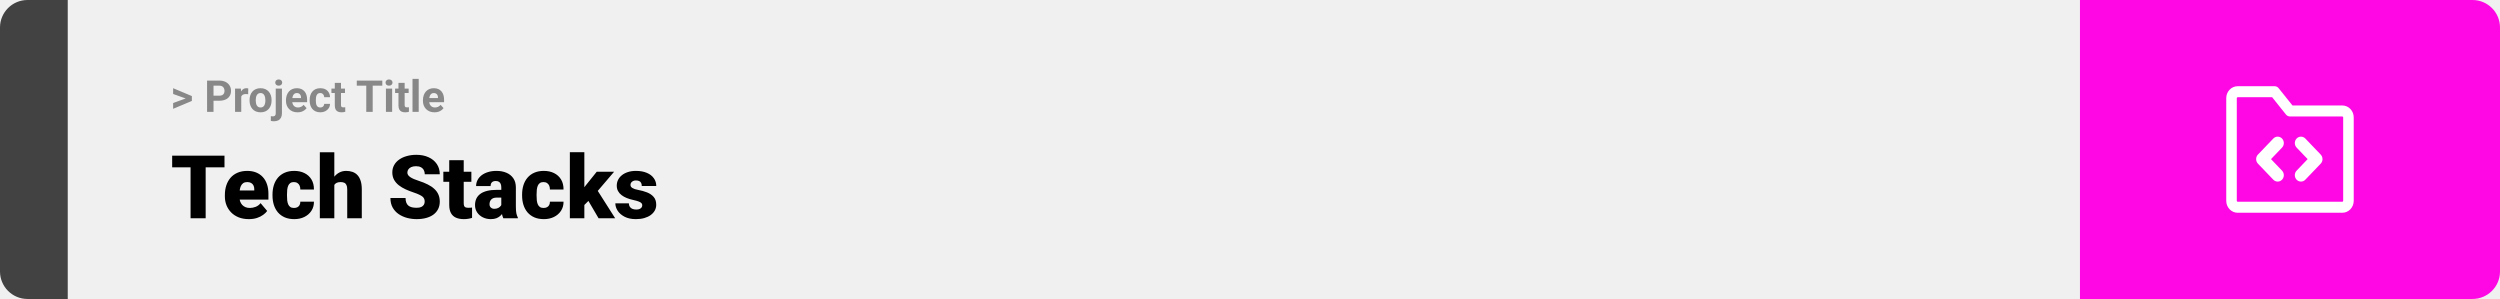
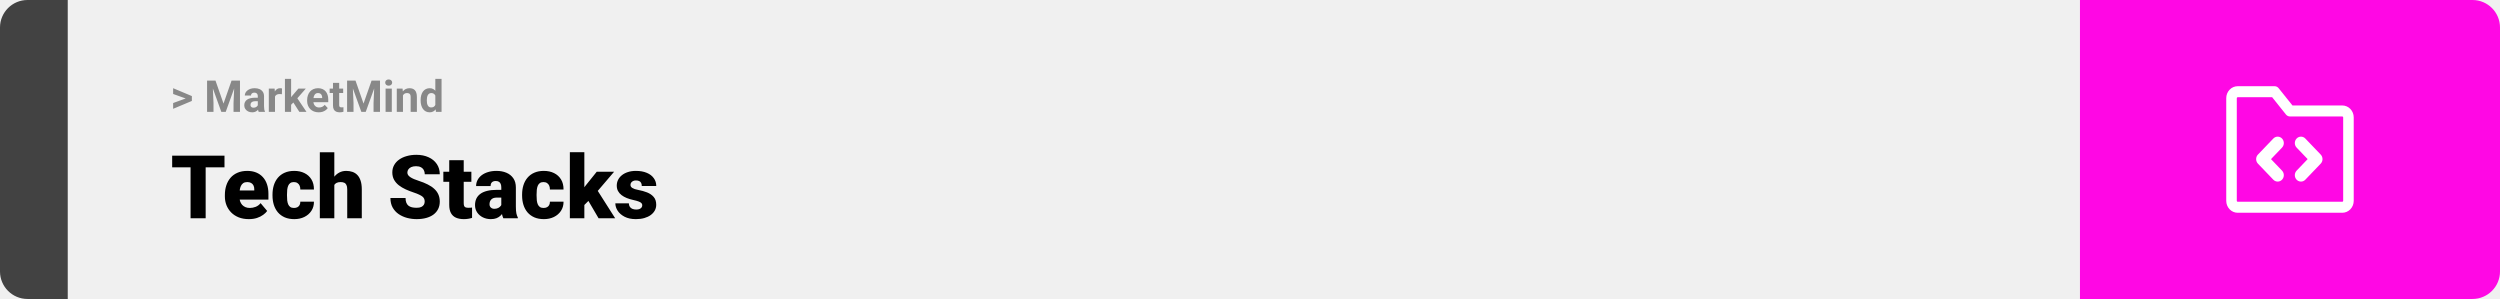
<svg xmlns="http://www.w3.org/2000/svg" width="1363" height="163" viewBox="0 0 1363 163" fill="none">
  <path d="M0 15C0 6.716 6.716 0 15 0H37V163H15C6.716 163 0 156.284 0 148V15Z" fill="#424242" />
  <rect width="1097" height="163" transform="translate(37)" fill="#F0F0F0" />
-   <path d="M101.906 53.922L94.394 51.238V48.086L104.602 52.375V54.637L101.906 53.922ZM94.394 56.172L101.918 53.43L104.602 52.785V55.035L94.394 59.324V56.172ZM119.543 54.918H115.195V52.176H119.543C120.215 52.176 120.762 52.066 121.184 51.848C121.605 51.621 121.914 51.309 122.109 50.91C122.305 50.512 122.402 50.062 122.402 49.562C122.402 49.055 122.305 48.582 122.109 48.145C121.914 47.707 121.605 47.355 121.184 47.09C120.762 46.824 120.215 46.691 119.543 46.691H116.414V61H112.898V43.938H119.543C120.879 43.938 122.023 44.18 122.977 44.664C123.938 45.141 124.672 45.801 125.18 46.645C125.688 47.488 125.941 48.453 125.941 49.539C125.941 50.641 125.688 51.594 125.18 52.398C124.672 53.203 123.938 53.824 122.977 54.262C122.023 54.699 120.879 54.918 119.543 54.918ZM131.531 51.086V61H128.156V48.32H131.332L131.531 51.086ZM135.352 48.238L135.293 51.367C135.129 51.344 134.93 51.324 134.695 51.309C134.469 51.285 134.262 51.273 134.074 51.273C133.598 51.273 133.184 51.336 132.832 51.461C132.488 51.578 132.199 51.754 131.965 51.988C131.738 52.223 131.566 52.508 131.449 52.844C131.34 53.18 131.277 53.562 131.262 53.992L130.582 53.781C130.582 52.961 130.664 52.207 130.828 51.52C130.992 50.824 131.23 50.219 131.543 49.703C131.863 49.188 132.254 48.789 132.715 48.508C133.176 48.227 133.703 48.086 134.297 48.086C134.484 48.086 134.676 48.102 134.871 48.133C135.066 48.156 135.227 48.191 135.352 48.238ZM136.055 54.789V54.543C136.055 53.613 136.188 52.758 136.453 51.977C136.719 51.188 137.105 50.504 137.613 49.926C138.121 49.348 138.746 48.898 139.488 48.578C140.23 48.25 141.082 48.086 142.043 48.086C143.004 48.086 143.859 48.25 144.609 48.578C145.359 48.898 145.988 49.348 146.496 49.926C147.012 50.504 147.402 51.188 147.668 51.977C147.934 52.758 148.066 53.613 148.066 54.543V54.789C148.066 55.711 147.934 56.566 147.668 57.355C147.402 58.137 147.012 58.82 146.496 59.406C145.988 59.984 145.363 60.434 144.621 60.754C143.879 61.074 143.027 61.234 142.066 61.234C141.105 61.234 140.25 61.074 139.5 60.754C138.758 60.434 138.129 59.984 137.613 59.406C137.105 58.82 136.719 58.137 136.453 57.355C136.188 56.566 136.055 55.711 136.055 54.789ZM139.43 54.543V54.789C139.43 55.32 139.477 55.816 139.57 56.277C139.664 56.738 139.812 57.145 140.016 57.496C140.227 57.84 140.5 58.109 140.836 58.305C141.172 58.5 141.582 58.598 142.066 58.598C142.535 58.598 142.938 58.5 143.273 58.305C143.609 58.109 143.879 57.84 144.082 57.496C144.285 57.145 144.434 56.738 144.527 56.277C144.629 55.816 144.68 55.32 144.68 54.789V54.543C144.68 54.027 144.629 53.543 144.527 53.09C144.434 52.629 144.281 52.223 144.07 51.871C143.867 51.512 143.598 51.23 143.262 51.027C142.926 50.824 142.52 50.723 142.043 50.723C141.566 50.723 141.16 50.824 140.824 51.027C140.496 51.23 140.227 51.512 140.016 51.871C139.812 52.223 139.664 52.629 139.57 53.09C139.477 53.543 139.43 54.027 139.43 54.543ZM150.328 48.32H153.715V61.762C153.715 62.699 153.543 63.492 153.199 64.141C152.855 64.789 152.359 65.281 151.711 65.617C151.062 65.953 150.277 66.121 149.355 66.121C149.066 66.121 148.785 66.106 148.512 66.074C148.23 66.043 147.941 65.992 147.645 65.922L147.656 63.332C147.844 63.363 148.027 63.387 148.207 63.402C148.379 63.426 148.555 63.438 148.734 63.438C149.086 63.438 149.379 63.379 149.613 63.262C149.848 63.145 150.023 62.961 150.141 62.711C150.266 62.469 150.328 62.152 150.328 61.762V48.32ZM150.059 45.016C150.059 44.523 150.23 44.117 150.574 43.797C150.926 43.477 151.387 43.316 151.957 43.316C152.535 43.316 152.996 43.477 153.34 43.797C153.684 44.117 153.855 44.523 153.855 45.016C153.855 45.508 153.684 45.914 153.34 46.234C152.996 46.555 152.535 46.715 151.957 46.715C151.387 46.715 150.926 46.555 150.574 46.234C150.23 45.914 150.059 45.508 150.059 45.016ZM162.234 61.234C161.25 61.234 160.367 61.078 159.586 60.766C158.805 60.445 158.141 60.004 157.594 59.441C157.055 58.879 156.641 58.227 156.352 57.484C156.062 56.734 155.918 55.938 155.918 55.094V54.625C155.918 53.664 156.055 52.785 156.328 51.988C156.602 51.191 156.992 50.5 157.5 49.914C158.016 49.328 158.641 48.879 159.375 48.566C160.109 48.246 160.938 48.086 161.859 48.086C162.758 48.086 163.555 48.234 164.25 48.531C164.945 48.828 165.527 49.25 165.996 49.797C166.473 50.344 166.832 51 167.074 51.766C167.316 52.523 167.438 53.367 167.438 54.297V55.703H157.359V53.453H164.121V53.195C164.121 52.727 164.035 52.309 163.863 51.941C163.699 51.566 163.449 51.27 163.113 51.051C162.777 50.832 162.348 50.723 161.824 50.723C161.379 50.723 160.996 50.82 160.676 51.016C160.355 51.211 160.094 51.484 159.891 51.836C159.695 52.188 159.547 52.602 159.445 53.078C159.352 53.547 159.305 54.062 159.305 54.625V55.094C159.305 55.602 159.375 56.07 159.516 56.5C159.664 56.93 159.871 57.301 160.137 57.613C160.41 57.926 160.738 58.168 161.121 58.34C161.512 58.512 161.953 58.598 162.445 58.598C163.055 58.598 163.621 58.48 164.145 58.246C164.676 58.004 165.133 57.641 165.516 57.156L167.156 58.938C166.891 59.32 166.527 59.688 166.066 60.039C165.613 60.391 165.066 60.68 164.426 60.906C163.785 61.125 163.055 61.234 162.234 61.234ZM174.598 58.598C175.012 58.598 175.379 58.52 175.699 58.363C176.02 58.199 176.27 57.973 176.449 57.684C176.637 57.387 176.734 57.039 176.742 56.641H179.918C179.91 57.531 179.672 58.324 179.203 59.02C178.734 59.707 178.105 60.25 177.316 60.648C176.527 61.039 175.645 61.234 174.668 61.234C173.684 61.234 172.824 61.07 172.09 60.742C171.363 60.414 170.758 59.961 170.273 59.383C169.789 58.797 169.426 58.117 169.184 57.344C168.941 56.562 168.82 55.727 168.82 54.836V54.496C168.82 53.598 168.941 52.762 169.184 51.988C169.426 51.207 169.789 50.527 170.273 49.949C170.758 49.363 171.363 48.906 172.09 48.578C172.816 48.25 173.668 48.086 174.645 48.086C175.684 48.086 176.594 48.285 177.375 48.684C178.164 49.082 178.781 49.652 179.227 50.395C179.68 51.129 179.91 52 179.918 53.008H176.742C176.734 52.586 176.645 52.203 176.473 51.859C176.309 51.516 176.066 51.242 175.746 51.039C175.434 50.828 175.047 50.723 174.586 50.723C174.094 50.723 173.691 50.828 173.379 51.039C173.066 51.242 172.824 51.523 172.652 51.883C172.48 52.234 172.359 52.637 172.289 53.09C172.227 53.535 172.195 54.004 172.195 54.496V54.836C172.195 55.328 172.227 55.801 172.289 56.254C172.352 56.707 172.469 57.109 172.641 57.461C172.82 57.812 173.066 58.09 173.379 58.293C173.691 58.496 174.098 58.598 174.598 58.598ZM188.086 48.32V50.711H180.703V48.32H188.086ZM182.531 45.191H185.906V57.18C185.906 57.547 185.953 57.828 186.047 58.023C186.148 58.219 186.297 58.355 186.492 58.434C186.688 58.504 186.934 58.539 187.23 58.539C187.441 58.539 187.629 58.531 187.793 58.516C187.965 58.492 188.109 58.469 188.227 58.445L188.238 60.93C187.949 61.023 187.637 61.098 187.301 61.152C186.965 61.207 186.594 61.234 186.188 61.234C185.445 61.234 184.797 61.113 184.242 60.871C183.695 60.621 183.273 60.223 182.977 59.676C182.68 59.129 182.531 58.41 182.531 57.52V45.191ZM203.191 43.938V61H199.688V43.938H203.191ZM208.441 43.938V46.691H194.52V43.938H208.441ZM213.797 48.32V61H210.41V48.32H213.797ZM210.199 45.016C210.199 44.523 210.371 44.117 210.715 43.797C211.059 43.477 211.52 43.316 212.098 43.316C212.668 43.316 213.125 43.477 213.469 43.797C213.82 44.117 213.996 44.523 213.996 45.016C213.996 45.508 213.82 45.914 213.469 46.234C213.125 46.555 212.668 46.715 212.098 46.715C211.52 46.715 211.059 46.555 210.715 46.234C210.371 45.914 210.199 45.508 210.199 45.016ZM222.797 48.32V50.711H215.414V48.32H222.797ZM217.242 45.191H220.617V57.18C220.617 57.547 220.664 57.828 220.758 58.023C220.859 58.219 221.008 58.355 221.203 58.434C221.398 58.504 221.645 58.539 221.941 58.539C222.152 58.539 222.34 58.531 222.504 58.516C222.676 58.492 222.82 58.469 222.938 58.445L222.949 60.93C222.66 61.023 222.348 61.098 222.012 61.152C221.676 61.207 221.305 61.234 220.898 61.234C220.156 61.234 219.508 61.113 218.953 60.871C218.406 60.621 217.984 60.223 217.688 59.676C217.391 59.129 217.242 58.41 217.242 57.52V45.191ZM228.281 43V61H224.895V43H228.281ZM236.906 61.234C235.922 61.234 235.039 61.078 234.258 60.766C233.477 60.445 232.812 60.004 232.266 59.441C231.727 58.879 231.312 58.227 231.023 57.484C230.734 56.734 230.59 55.938 230.59 55.094V54.625C230.59 53.664 230.727 52.785 231 51.988C231.273 51.191 231.664 50.5 232.172 49.914C232.688 49.328 233.312 48.879 234.047 48.566C234.781 48.246 235.609 48.086 236.531 48.086C237.43 48.086 238.227 48.234 238.922 48.531C239.617 48.828 240.199 49.25 240.668 49.797C241.145 50.344 241.504 51 241.746 51.766C241.988 52.523 242.109 53.367 242.109 54.297V55.703H232.031V53.453H238.793V53.195C238.793 52.727 238.707 52.309 238.535 51.941C238.371 51.566 238.121 51.27 237.785 51.051C237.449 50.832 237.02 50.723 236.496 50.723C236.051 50.723 235.668 50.82 235.348 51.016C235.027 51.211 234.766 51.484 234.562 51.836C234.367 52.188 234.219 52.602 234.117 53.078C234.023 53.547 233.977 54.062 233.977 54.625V55.094C233.977 55.602 234.047 56.07 234.188 56.5C234.336 56.93 234.543 57.301 234.809 57.613C235.082 57.926 235.41 58.168 235.793 58.34C236.184 58.512 236.625 58.598 237.117 58.598C237.727 58.598 238.293 58.48 238.816 58.246C239.348 58.004 239.805 57.641 240.188 57.156L241.828 58.938C241.562 59.32 241.199 59.688 240.738 60.039C240.285 60.391 239.738 60.68 239.098 60.906C238.457 61.125 237.727 61.234 236.906 61.234Z" fill="#888888" />
+   <path d="M101.906 53.922L94.394 51.238V48.086L104.602 52.375V54.637L101.906 53.922ZM94.394 56.172L101.918 53.43L104.602 52.785V55.035L94.394 59.324V56.172ZM114.504 43.938H117.48L121.863 56.465L126.246 43.938H129.223L123.059 61H120.668L114.504 43.938ZM112.898 43.938H115.863L116.402 56.148V61H112.898V43.938ZM127.863 43.938H130.84V61H127.324V56.148L127.863 43.938ZM140.555 58.141V52.492C140.555 52.086 140.488 51.738 140.355 51.449C140.223 51.152 140.016 50.922 139.734 50.758C139.461 50.594 139.105 50.512 138.668 50.512C138.293 50.512 137.969 50.578 137.695 50.711C137.422 50.836 137.211 51.02 137.062 51.262C136.914 51.496 136.84 51.773 136.84 52.094H133.465C133.465 51.555 133.59 51.043 133.84 50.559C134.09 50.074 134.453 49.648 134.93 49.281C135.406 48.906 135.973 48.613 136.629 48.402C137.293 48.191 138.035 48.086 138.855 48.086C139.84 48.086 140.715 48.25 141.48 48.578C142.246 48.906 142.848 49.398 143.285 50.055C143.73 50.711 143.953 51.531 143.953 52.516V57.941C143.953 58.637 143.996 59.207 144.082 59.652C144.168 60.09 144.293 60.473 144.457 60.801V61H141.047C140.883 60.656 140.758 60.227 140.672 59.711C140.594 59.188 140.555 58.664 140.555 58.141ZM141 53.277L141.023 55.188H139.137C138.691 55.188 138.305 55.238 137.977 55.34C137.648 55.441 137.379 55.586 137.168 55.773C136.957 55.953 136.801 56.164 136.699 56.406C136.605 56.648 136.559 56.914 136.559 57.203C136.559 57.492 136.625 57.754 136.758 57.988C136.891 58.215 137.082 58.395 137.332 58.527C137.582 58.652 137.875 58.715 138.211 58.715C138.719 58.715 139.16 58.613 139.535 58.41C139.91 58.207 140.199 57.957 140.402 57.66C140.613 57.363 140.723 57.082 140.73 56.816L141.621 58.246C141.496 58.566 141.324 58.898 141.105 59.242C140.895 59.586 140.625 59.91 140.297 60.215C139.969 60.512 139.574 60.758 139.113 60.953C138.652 61.141 138.105 61.234 137.473 61.234C136.668 61.234 135.938 61.074 135.281 60.754C134.633 60.426 134.117 59.977 133.734 59.406C133.359 58.828 133.172 58.172 133.172 57.438C133.172 56.773 133.297 56.184 133.547 55.668C133.797 55.152 134.164 54.719 134.648 54.367C135.141 54.008 135.754 53.738 136.488 53.559C137.223 53.371 138.074 53.277 139.043 53.277H141ZM149.93 51.086V61H146.555V48.32H149.73L149.93 51.086ZM153.75 48.238L153.691 51.367C153.527 51.344 153.328 51.324 153.094 51.309C152.867 51.285 152.66 51.273 152.473 51.273C151.996 51.273 151.582 51.336 151.23 51.461C150.887 51.578 150.598 51.754 150.363 51.988C150.137 52.223 149.965 52.508 149.848 52.844C149.738 53.18 149.676 53.562 149.66 53.992L148.98 53.781C148.98 52.961 149.062 52.207 149.227 51.52C149.391 50.824 149.629 50.219 149.941 49.703C150.262 49.188 150.652 48.789 151.113 48.508C151.574 48.227 152.102 48.086 152.695 48.086C152.883 48.086 153.074 48.102 153.27 48.133C153.465 48.156 153.625 48.191 153.75 48.238ZM158.719 42.988V61H155.344V42.988H158.719ZM166.711 48.32L161.203 54.602L158.25 57.59L157.02 55.152L159.363 52.176L162.656 48.32H166.711ZM163.207 61L159.457 55.141L161.789 53.102L167.098 61H163.207ZM173.766 61.234C172.781 61.234 171.898 61.078 171.117 60.766C170.336 60.445 169.672 60.004 169.125 59.441C168.586 58.879 168.172 58.227 167.883 57.484C167.594 56.734 167.449 55.938 167.449 55.094V54.625C167.449 53.664 167.586 52.785 167.859 51.988C168.133 51.191 168.523 50.5 169.031 49.914C169.547 49.328 170.172 48.879 170.906 48.566C171.641 48.246 172.469 48.086 173.391 48.086C174.289 48.086 175.086 48.234 175.781 48.531C176.477 48.828 177.059 49.25 177.527 49.797C178.004 50.344 178.363 51 178.605 51.766C178.848 52.523 178.969 53.367 178.969 54.297V55.703H168.891V53.453H175.652V53.195C175.652 52.727 175.566 52.309 175.395 51.941C175.23 51.566 174.98 51.27 174.645 51.051C174.309 50.832 173.879 50.723 173.355 50.723C172.91 50.723 172.527 50.82 172.207 51.016C171.887 51.211 171.625 51.484 171.422 51.836C171.227 52.188 171.078 52.602 170.977 53.078C170.883 53.547 170.836 54.062 170.836 54.625V55.094C170.836 55.602 170.906 56.07 171.047 56.5C171.195 56.93 171.402 57.301 171.668 57.613C171.941 57.926 172.27 58.168 172.652 58.34C173.043 58.512 173.484 58.598 173.977 58.598C174.586 58.598 175.152 58.48 175.676 58.246C176.207 58.004 176.664 57.641 177.047 57.156L178.688 58.938C178.422 59.32 178.059 59.688 177.598 60.039C177.145 60.391 176.598 60.68 175.957 60.906C175.316 61.125 174.586 61.234 173.766 61.234ZM187.102 48.32V50.711H179.719V48.32H187.102ZM181.547 45.191H184.922V57.18C184.922 57.547 184.969 57.828 185.062 58.023C185.164 58.219 185.312 58.355 185.508 58.434C185.703 58.504 185.949 58.539 186.246 58.539C186.457 58.539 186.645 58.531 186.809 58.516C186.98 58.492 187.125 58.469 187.242 58.445L187.254 60.93C186.965 61.023 186.652 61.098 186.316 61.152C185.98 61.207 185.609 61.234 185.203 61.234C184.461 61.234 183.812 61.113 183.258 60.871C182.711 60.621 182.289 60.223 181.992 59.676C181.695 59.129 181.547 58.41 181.547 57.52V45.191ZM190.84 43.938H193.816L198.199 56.465L202.582 43.938H205.559L199.395 61H197.004L190.84 43.938ZM189.234 43.938H192.199L192.738 56.148V61H189.234V43.938ZM204.199 43.938H207.176V61H203.66V56.148L204.199 43.938ZM213.609 48.32V61H210.223V48.32H213.609ZM210.012 45.016C210.012 44.523 210.184 44.117 210.527 43.797C210.871 43.477 211.332 43.316 211.91 43.316C212.48 43.316 212.938 43.477 213.281 43.797C213.633 44.117 213.809 44.523 213.809 45.016C213.809 45.508 213.633 45.914 213.281 46.234C212.938 46.555 212.48 46.715 211.91 46.715C211.332 46.715 210.871 46.555 210.527 46.234C210.184 45.914 210.012 45.508 210.012 45.016ZM219.703 51.027V61H216.328V48.32H219.492L219.703 51.027ZM219.211 54.215H218.297C218.297 53.277 218.418 52.434 218.66 51.684C218.902 50.926 219.242 50.281 219.68 49.75C220.117 49.211 220.637 48.801 221.238 48.52C221.848 48.23 222.527 48.086 223.277 48.086C223.871 48.086 224.414 48.172 224.906 48.344C225.398 48.516 225.82 48.789 226.172 49.164C226.531 49.539 226.805 50.035 226.992 50.652C227.188 51.27 227.285 52.023 227.285 52.914V61H223.887V52.902C223.887 52.34 223.809 51.902 223.652 51.59C223.496 51.277 223.266 51.059 222.961 50.934C222.664 50.801 222.297 50.734 221.859 50.734C221.406 50.734 221.012 50.824 220.676 51.004C220.348 51.184 220.074 51.434 219.855 51.754C219.645 52.066 219.484 52.434 219.375 52.855C219.266 53.277 219.211 53.73 219.211 54.215ZM237.34 58.234V43H240.738V61H237.68L237.34 58.234ZM229.324 54.812V54.566C229.324 53.598 229.434 52.719 229.652 51.93C229.871 51.133 230.191 50.449 230.613 49.879C231.035 49.309 231.555 48.867 232.172 48.555C232.789 48.242 233.492 48.086 234.281 48.086C235.023 48.086 235.672 48.242 236.227 48.555C236.789 48.867 237.266 49.312 237.656 49.891C238.055 50.461 238.375 51.137 238.617 51.918C238.859 52.691 239.035 53.539 239.145 54.461V55C239.035 55.883 238.859 56.703 238.617 57.461C238.375 58.219 238.055 58.883 237.656 59.453C237.266 60.016 236.789 60.453 236.227 60.766C235.664 61.078 235.008 61.234 234.258 61.234C233.469 61.234 232.766 61.074 232.148 60.754C231.539 60.434 231.023 59.984 230.602 59.406C230.188 58.828 229.871 58.148 229.652 57.367C229.434 56.586 229.324 55.734 229.324 54.812ZM232.699 54.566V54.812C232.699 55.336 232.738 55.824 232.816 56.277C232.902 56.73 233.039 57.133 233.227 57.484C233.422 57.828 233.672 58.098 233.977 58.293C234.289 58.48 234.668 58.574 235.113 58.574C235.691 58.574 236.168 58.445 236.543 58.188C236.918 57.922 237.203 57.559 237.398 57.098C237.602 56.637 237.719 56.105 237.75 55.504V53.969C237.727 53.477 237.656 53.035 237.539 52.645C237.43 52.246 237.266 51.906 237.047 51.625C236.836 51.344 236.57 51.125 236.25 50.969C235.938 50.812 235.566 50.734 235.137 50.734C234.699 50.734 234.324 50.836 234.012 51.039C233.699 51.234 233.445 51.504 233.25 51.848C233.062 52.191 232.922 52.598 232.828 53.066C232.742 53.527 232.699 54.027 232.699 54.566Z" fill="#888888" />
  <path d="M112.125 84.875V119H103.898V84.875H112.125ZM122.391 84.875V91.227H93.867V84.875H122.391ZM135.68 119.469C133.617 119.469 131.773 119.148 130.148 118.508C128.523 117.852 127.148 116.953 126.023 115.812C124.914 114.672 124.062 113.359 123.469 111.875C122.891 110.391 122.602 108.82 122.602 107.164V106.273C122.602 104.414 122.859 102.695 123.375 101.117C123.891 99.523 124.656 98.133 125.672 96.945C126.688 95.758 127.961 94.836 129.492 94.18C131.023 93.508 132.805 93.172 134.836 93.172C136.633 93.172 138.242 93.461 139.664 94.039C141.086 94.617 142.289 95.445 143.273 96.523C144.273 97.602 145.031 98.906 145.547 100.438C146.078 101.969 146.344 103.688 146.344 105.594V108.805H125.625V103.859H138.633V103.25C138.648 102.406 138.5 101.688 138.188 101.094C137.891 100.5 137.453 100.047 136.875 99.734C136.297 99.422 135.594 99.266 134.766 99.266C133.906 99.266 133.195 99.453 132.633 99.828C132.086 100.203 131.656 100.719 131.344 101.375C131.047 102.016 130.836 102.758 130.711 103.602C130.586 104.445 130.523 105.336 130.523 106.273V107.164C130.523 108.102 130.648 108.953 130.898 109.719C131.164 110.484 131.539 111.141 132.023 111.688C132.523 112.219 133.117 112.633 133.805 112.93C134.508 113.227 135.305 113.375 136.195 113.375C137.273 113.375 138.336 113.172 139.383 112.766C140.43 112.359 141.328 111.688 142.078 110.75L145.664 115.016C145.148 115.75 144.414 116.461 143.461 117.148C142.523 117.836 141.398 118.398 140.086 118.836C138.773 119.258 137.305 119.469 135.68 119.469ZM160.266 113.375C161 113.375 161.625 113.242 162.141 112.977C162.672 112.695 163.07 112.305 163.336 111.805C163.617 111.289 163.75 110.672 163.734 109.953H171.164C171.18 111.859 170.711 113.531 169.758 114.969C168.82 116.391 167.539 117.5 165.914 118.297C164.305 119.078 162.484 119.469 160.453 119.469C158.469 119.469 156.734 119.148 155.25 118.508C153.766 117.852 152.523 116.945 151.523 115.789C150.539 114.617 149.797 113.25 149.297 111.688C148.812 110.125 148.57 108.43 148.57 106.602V106.062C148.57 104.234 148.812 102.539 149.297 100.977C149.797 99.398 150.539 98.031 151.523 96.875C152.523 95.703 153.758 94.797 155.227 94.156C156.711 93.5 158.438 93.172 160.406 93.172C162.516 93.172 164.375 93.57 165.984 94.367C167.609 95.164 168.883 96.32 169.805 97.836C170.727 99.352 171.18 101.188 171.164 103.344H163.734C163.75 102.578 163.633 101.891 163.383 101.281C163.133 100.672 162.742 100.188 162.211 99.828C161.695 99.453 161.031 99.266 160.219 99.266C159.406 99.266 158.75 99.445 158.25 99.805C157.75 100.164 157.367 100.664 157.102 101.305C156.852 101.93 156.68 102.648 156.586 103.461C156.508 104.273 156.469 105.141 156.469 106.062V106.602C156.469 107.539 156.508 108.422 156.586 109.25C156.68 110.062 156.859 110.781 157.125 111.406C157.391 112.016 157.773 112.5 158.273 112.859C158.773 113.203 159.438 113.375 160.266 113.375ZM182.273 83V119H174.375V83H182.273ZM181.336 105.453L179.484 105.5C179.484 103.719 179.703 102.078 180.141 100.578C180.578 99.078 181.203 97.773 182.016 96.664C182.828 95.555 183.805 94.695 184.945 94.086C186.086 93.477 187.352 93.172 188.742 93.172C189.992 93.172 191.133 93.352 192.164 93.711C193.211 94.07 194.109 94.648 194.859 95.445C195.625 96.242 196.211 97.281 196.617 98.562C197.039 99.844 197.25 101.406 197.25 103.25V119H189.305V103.203C189.305 102.172 189.156 101.375 188.859 100.812C188.578 100.234 188.172 99.836 187.641 99.617C187.109 99.383 186.461 99.266 185.695 99.266C184.773 99.266 184.023 99.422 183.445 99.734C182.867 100.047 182.422 100.484 182.109 101.047C181.812 101.594 181.609 102.242 181.5 102.992C181.391 103.742 181.336 104.562 181.336 105.453ZM231.539 109.93C231.539 109.398 231.461 108.922 231.305 108.5C231.148 108.062 230.859 107.656 230.438 107.281C230.016 106.906 229.406 106.531 228.609 106.156C227.828 105.766 226.797 105.359 225.516 104.938C224.016 104.438 222.57 103.875 221.18 103.25C219.789 102.609 218.547 101.867 217.453 101.023C216.359 100.164 215.492 99.164 214.852 98.023C214.211 96.867 213.891 95.523 213.891 93.992C213.891 92.523 214.219 91.203 214.875 90.031C215.531 88.844 216.445 87.836 217.617 87.008C218.805 86.164 220.195 85.523 221.789 85.086C223.383 84.633 225.125 84.406 227.016 84.406C229.516 84.406 231.719 84.844 233.625 85.719C235.547 86.578 237.047 87.805 238.125 89.398C239.219 90.977 239.766 92.844 239.766 95H231.586C231.586 94.141 231.406 93.383 231.047 92.727C230.703 92.07 230.18 91.555 229.477 91.18C228.773 90.805 227.891 90.617 226.828 90.617C225.797 90.617 224.93 90.773 224.227 91.086C223.523 91.398 222.992 91.82 222.633 92.352C222.273 92.867 222.094 93.438 222.094 94.062C222.094 94.578 222.234 95.047 222.516 95.469C222.812 95.875 223.227 96.258 223.758 96.617C224.305 96.977 224.961 97.32 225.727 97.648C226.508 97.977 227.383 98.297 228.352 98.609C230.164 99.188 231.773 99.836 233.18 100.555C234.602 101.258 235.797 102.062 236.766 102.969C237.75 103.859 238.492 104.875 238.992 106.016C239.508 107.156 239.766 108.445 239.766 109.883C239.766 111.414 239.469 112.773 238.875 113.961C238.281 115.148 237.43 116.156 236.32 116.984C235.211 117.797 233.883 118.414 232.336 118.836C230.789 119.258 229.062 119.469 227.156 119.469C225.406 119.469 223.68 119.25 221.977 118.812C220.289 118.359 218.758 117.672 217.383 116.75C216.008 115.812 214.906 114.617 214.078 113.164C213.266 111.695 212.859 109.953 212.859 107.938H221.109C221.109 108.938 221.242 109.781 221.508 110.469C221.773 111.156 222.164 111.711 222.68 112.133C223.195 112.539 223.828 112.836 224.578 113.023C225.328 113.195 226.188 113.281 227.156 113.281C228.203 113.281 229.047 113.133 229.688 112.836C230.328 112.523 230.797 112.117 231.094 111.617C231.391 111.102 231.539 110.539 231.539 109.93ZM256.992 93.641V99.125H241.711V93.641H256.992ZM244.922 87.336H252.82V110.727C252.82 111.398 252.898 111.922 253.055 112.297C253.211 112.656 253.477 112.914 253.852 113.07C254.242 113.211 254.758 113.281 255.398 113.281C255.852 113.281 256.227 113.273 256.523 113.258C256.82 113.227 257.102 113.188 257.367 113.141V118.789C256.695 119.008 255.992 119.172 255.258 119.281C254.523 119.406 253.742 119.469 252.914 119.469C251.227 119.469 249.781 119.203 248.578 118.672C247.391 118.141 246.484 117.305 245.859 116.164C245.234 115.023 244.922 113.539 244.922 111.711V87.336ZM273.305 112.625V102.172C273.305 101.453 273.203 100.836 273 100.32C272.797 99.805 272.477 99.406 272.039 99.125C271.602 98.828 271.016 98.68 270.281 98.68C269.688 98.68 269.18 98.781 268.758 98.984C268.336 99.188 268.016 99.492 267.797 99.898C267.578 100.305 267.469 100.82 267.469 101.445H259.57C259.57 100.273 259.828 99.188 260.344 98.188C260.875 97.172 261.625 96.289 262.594 95.539C263.578 94.789 264.75 94.211 266.109 93.805C267.484 93.383 269.016 93.172 270.703 93.172C272.719 93.172 274.516 93.508 276.094 94.18C277.688 94.852 278.945 95.859 279.867 97.203C280.789 98.531 281.25 100.203 281.25 102.219V112.602C281.25 114.258 281.344 115.516 281.531 116.375C281.719 117.219 281.984 117.961 282.328 118.602V119H274.406C274.031 118.219 273.75 117.266 273.562 116.141C273.391 115 273.305 113.828 273.305 112.625ZM274.266 103.508L274.312 107.727H270.82C270.086 107.727 269.461 107.828 268.945 108.031C268.445 108.234 268.039 108.516 267.727 108.875C267.43 109.219 267.211 109.609 267.07 110.047C266.945 110.484 266.883 110.945 266.883 111.43C266.883 111.898 266.992 112.32 267.211 112.695C267.445 113.055 267.758 113.336 268.148 113.539C268.539 113.742 268.977 113.844 269.461 113.844C270.336 113.844 271.078 113.68 271.688 113.352C272.312 113.008 272.789 112.594 273.117 112.109C273.445 111.625 273.609 111.172 273.609 110.75L275.344 113.984C275.031 114.609 274.672 115.242 274.266 115.883C273.875 116.523 273.383 117.117 272.789 117.664C272.211 118.195 271.5 118.633 270.656 118.977C269.812 119.305 268.789 119.469 267.586 119.469C266.023 119.469 264.586 119.148 263.273 118.508C261.977 117.867 260.938 116.977 260.156 115.836C259.375 114.68 258.984 113.352 258.984 111.852C258.984 110.539 259.219 109.367 259.688 108.336C260.172 107.305 260.898 106.43 261.867 105.711C262.836 104.992 264.07 104.445 265.57 104.07C267.07 103.695 268.836 103.508 270.867 103.508H274.266ZM296.344 113.375C297.078 113.375 297.703 113.242 298.219 112.977C298.75 112.695 299.148 112.305 299.414 111.805C299.695 111.289 299.828 110.672 299.812 109.953H307.242C307.258 111.859 306.789 113.531 305.836 114.969C304.898 116.391 303.617 117.5 301.992 118.297C300.383 119.078 298.562 119.469 296.531 119.469C294.547 119.469 292.812 119.148 291.328 118.508C289.844 117.852 288.602 116.945 287.602 115.789C286.617 114.617 285.875 113.25 285.375 111.688C284.891 110.125 284.648 108.43 284.648 106.602V106.062C284.648 104.234 284.891 102.539 285.375 100.977C285.875 99.398 286.617 98.031 287.602 96.875C288.602 95.703 289.836 94.797 291.305 94.156C292.789 93.5 294.516 93.172 296.484 93.172C298.594 93.172 300.453 93.57 302.062 94.367C303.688 95.164 304.961 96.32 305.883 97.836C306.805 99.352 307.258 101.188 307.242 103.344H299.812C299.828 102.578 299.711 101.891 299.461 101.281C299.211 100.672 298.82 100.188 298.289 99.828C297.773 99.453 297.109 99.266 296.297 99.266C295.484 99.266 294.828 99.445 294.328 99.805C293.828 100.164 293.445 100.664 293.18 101.305C292.93 101.93 292.758 102.648 292.664 103.461C292.586 104.273 292.547 105.141 292.547 106.062V106.602C292.547 107.539 292.586 108.422 292.664 109.25C292.758 110.062 292.938 110.781 293.203 111.406C293.469 112.016 293.852 112.5 294.352 112.859C294.852 113.203 295.516 113.375 296.344 113.375ZM318.586 82.977V119H310.688V82.977H318.586ZM334.805 93.641L323.789 106.555L318.023 112.32L314.578 107.305L319.383 101.047L325.336 93.641H334.805ZM326.344 119L319.57 107.445L325.406 103.297L335.391 119H326.344ZM350.156 111.875C350.156 111.438 350.008 111.062 349.711 110.75C349.43 110.422 348.93 110.125 348.211 109.859C347.492 109.578 346.484 109.297 345.188 109.016C343.953 108.75 342.789 108.398 341.695 107.961C340.617 107.523 339.672 106.992 338.859 106.367C338.047 105.742 337.406 105 336.938 104.141C336.484 103.281 336.258 102.297 336.258 101.188C336.258 100.109 336.484 99.094 336.938 98.141C337.406 97.172 338.086 96.32 338.977 95.586C339.883 94.836 340.984 94.25 342.281 93.828C343.578 93.391 345.055 93.172 346.711 93.172C348.992 93.172 350.961 93.523 352.617 94.227C354.273 94.914 355.547 95.883 356.438 97.133C357.344 98.367 357.797 99.797 357.797 101.422H349.898C349.898 100.781 349.789 100.234 349.57 99.781C349.367 99.328 349.031 98.984 348.562 98.75C348.094 98.5 347.469 98.375 346.688 98.375C346.141 98.375 345.641 98.477 345.188 98.68C344.75 98.883 344.398 99.164 344.133 99.523C343.867 99.883 343.734 100.305 343.734 100.789C343.734 101.133 343.812 101.445 343.969 101.727C344.141 101.992 344.398 102.242 344.742 102.477C345.086 102.695 345.523 102.898 346.055 103.086C346.586 103.258 347.227 103.414 347.977 103.555C349.68 103.867 351.273 104.312 352.758 104.891C354.242 105.469 355.445 106.289 356.367 107.352C357.305 108.414 357.773 109.844 357.773 111.641C357.773 112.766 357.516 113.805 357 114.758C356.484 115.695 355.742 116.523 354.773 117.242C353.805 117.945 352.641 118.492 351.281 118.883C349.922 119.273 348.391 119.469 346.688 119.469C344.266 119.469 342.219 119.039 340.547 118.18C338.875 117.305 337.609 116.211 336.75 114.898C335.906 113.57 335.484 112.227 335.484 110.867H342.844C342.875 111.648 343.062 112.289 343.406 112.789C343.766 113.289 344.242 113.656 344.836 113.891C345.43 114.125 346.117 114.242 346.898 114.242C347.617 114.242 348.211 114.141 348.68 113.938C349.164 113.734 349.531 113.461 349.781 113.117C350.031 112.758 350.156 112.344 350.156 111.875Z" fill="black" />
  <path d="M1134 0H1348C1356.28 0 1363 6.716 1363 15V148C1363 156.284 1356.28 163 1348 163H1134V0Z" fill="#FF07E4" />
  <path fill-rule="evenodd" clip-rule="evenodd" d="M1219.98 53C1219.85 53 1219.73 53.053 1219.64 53.146C1219.55 53.24 1219.5 53.367 1219.5 53.5V109.5C1219.5 109.633 1219.55 109.76 1219.64 109.854C1219.73 109.947 1219.85 110 1219.98 110H1277.02C1277.15 110 1277.27 109.947 1277.36 109.854C1277.45 109.76 1277.5 109.633 1277.5 109.5V64C1277.5 63.867 1277.45 63.74 1277.36 63.646C1277.27 63.553 1277.15 63.5 1277.02 63.5H1248.5C1247.65 63.5 1246.84 63.105 1246.29 62.421L1238.77 53H1219.98ZM1215.58 48.904C1216.74 47.685 1218.33 47 1219.98 47H1240.11C1240.97 47 1241.77 47.395 1242.32 48.079L1249.85 57.5H1277.02C1278.67 57.5 1280.26 58.185 1281.42 59.404C1282.59 60.623 1283.25 62.276 1283.25 64V109.5C1283.25 111.224 1282.59 112.877 1281.42 114.096C1280.26 115.315 1278.67 116 1277.02 116H1219.98C1218.33 116 1216.74 115.315 1215.58 114.096C1214.41 112.877 1213.75 111.224 1213.75 109.5V53.5C1213.75 51.776 1214.41 50.123 1215.58 48.904Z" fill="white" />
  <path fill-rule="evenodd" clip-rule="evenodd" d="M1244.16 75.525C1245.47 76.892 1245.47 79.108 1244.16 80.475L1238.15 86.75L1244.16 93.025C1245.47 94.392 1245.47 96.608 1244.16 97.975C1242.85 99.342 1240.73 99.342 1239.42 97.975L1231.03 89.225C1229.72 87.858 1229.72 85.642 1231.03 84.275L1239.42 75.525C1240.73 74.158 1242.85 74.158 1244.16 75.525Z" fill="white" />
  <path fill-rule="evenodd" clip-rule="evenodd" d="M1252.12 97.975C1250.81 96.608 1250.81 94.392 1252.12 93.025L1258.13 86.75L1252.12 80.475C1250.81 79.108 1250.81 76.892 1252.12 75.525C1253.43 74.158 1255.55 74.158 1256.86 75.525L1265.25 84.275C1266.56 85.642 1266.56 87.858 1265.25 89.225L1256.86 97.975C1255.55 99.342 1253.43 99.342 1252.12 97.975Z" fill="white" />
</svg>
